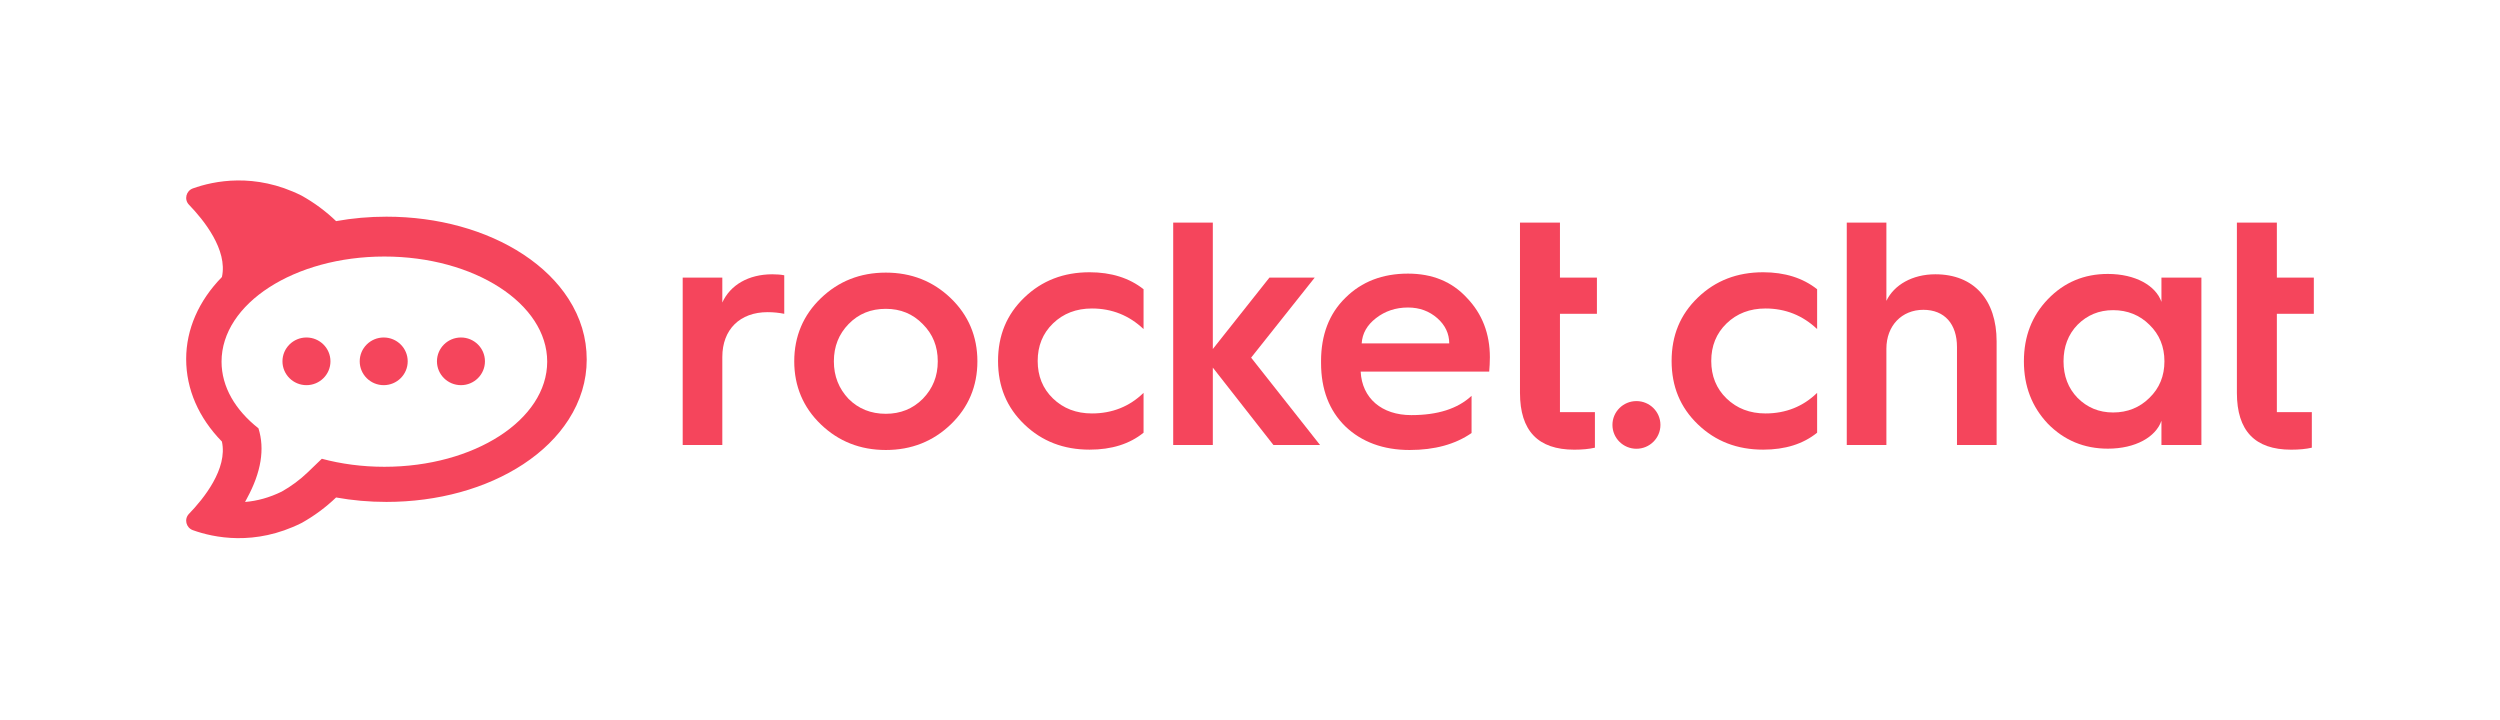
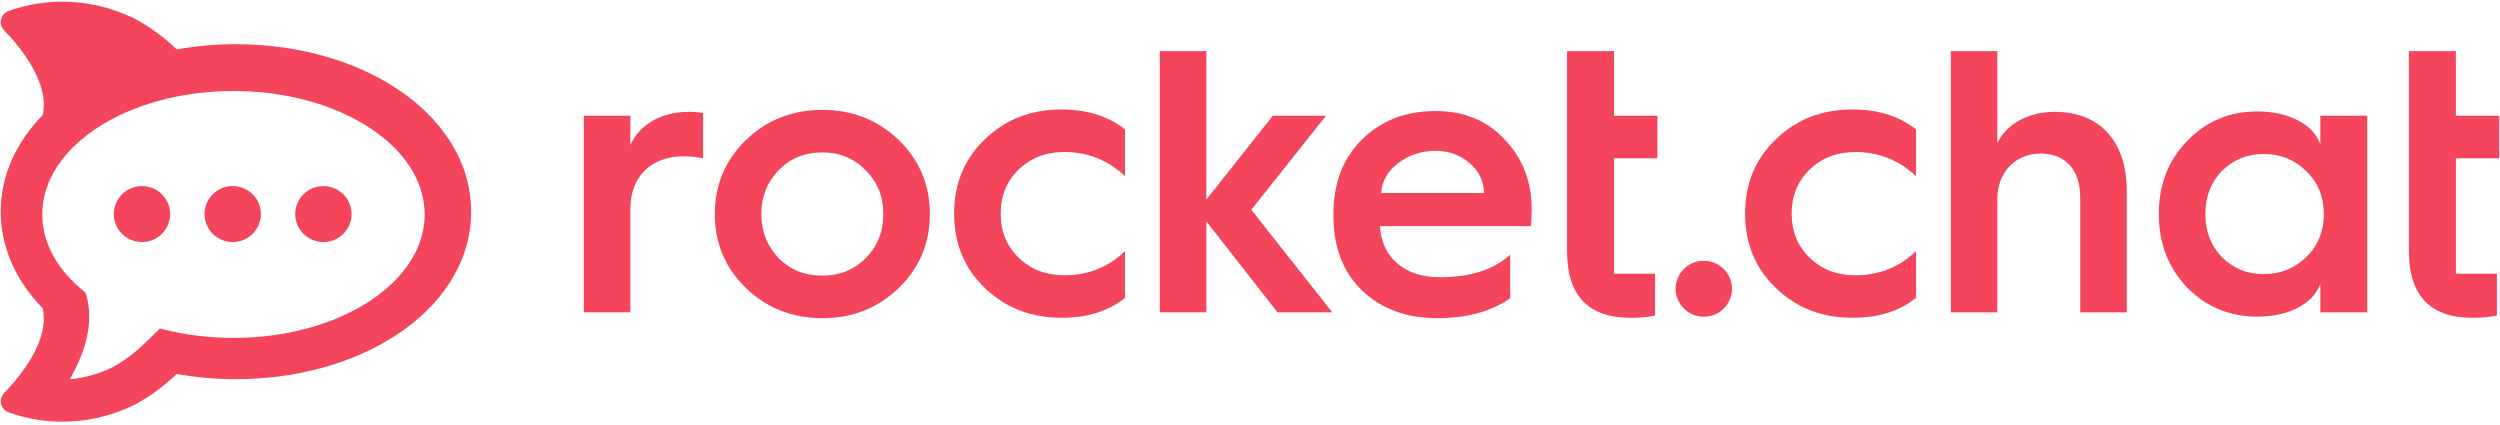
- <svg xmlns="http://www.w3.org/2000/svg" width="768" height="221" viewBox="0 0 768 221" fill="none">
+ <svg xmlns="http://www.w3.org/2000/svg" width="654" height="111" viewBox="57 55 654 111" fill="none">
  <path d="M687.178 68.376H699.452V85.281H710.808V96.402H699.452V126.607H710.193V137.528C708.453 137.935 706.305 138.141 703.849 138.141C692.7 138.141 687.174 132.326 687.174 120.692V68.376H687.178Z" fill="#F5455C" />
  <path d="M663.995 92.73V85.281H676.268V136.708H663.995V129.259C662.255 134.259 656.017 137.83 647.526 137.83C640.265 137.83 634.123 135.28 629.111 130.179C624.2 124.973 621.744 118.65 621.744 110.994C621.744 103.339 624.2 97.016 629.111 91.911C634.123 86.705 640.26 84.154 647.526 84.154C656.013 84.159 662.255 87.731 663.995 92.73ZM660.309 122.221C663.38 119.263 664.913 115.486 664.913 110.999C664.913 106.512 663.38 102.735 660.309 99.772C657.344 96.814 653.557 95.281 649.16 95.281C644.763 95.281 641.183 96.81 638.213 99.772C635.349 102.73 633.917 106.507 633.917 110.999C633.917 115.491 635.349 119.263 638.213 122.221C641.178 125.179 644.758 126.713 649.16 126.713C653.562 126.713 657.344 125.179 660.309 122.221Z" fill="#F5455C" />
  <path d="M209.724 136.708V85.281H221.896V92.932C224.352 87.524 229.979 84.26 237.24 84.26C238.672 84.26 239.903 84.361 240.922 84.567V96.402C239.388 96.096 237.649 95.894 235.808 95.894C227.317 95.894 221.896 101.201 221.896 109.671V136.713H209.724V136.708Z" fill="#F5455C" />
  <path d="M243.992 110.995C243.992 103.339 246.755 96.81 252.176 91.604C257.597 86.398 264.248 83.747 272.124 83.747C280 83.747 286.651 86.398 292.072 91.604C297.493 96.81 300.256 103.339 300.256 110.995C300.256 118.645 297.493 125.179 292.072 130.38C286.651 135.586 280 138.237 272.124 138.237C264.248 138.237 257.597 135.586 252.176 130.38C246.755 125.179 243.992 118.645 243.992 110.995ZM283.479 122.524C286.55 119.36 288.083 115.582 288.083 110.995C288.083 106.402 286.55 102.625 283.479 99.566C280.409 96.402 276.627 94.873 272.124 94.873C267.52 94.873 263.738 96.402 260.667 99.566C257.702 102.629 256.165 106.402 256.165 110.995C256.165 115.587 257.698 119.36 260.667 122.524C263.738 125.587 267.52 127.116 272.124 127.116C276.627 127.116 280.409 125.587 283.479 122.524Z" fill="#F5455C" />
  <path d="M351.3 88.852V101.095C346.903 96.91 341.583 94.768 335.446 94.768C330.641 94.768 326.647 96.297 323.48 99.36C320.309 102.423 318.776 106.301 318.776 110.889C318.776 115.481 320.309 119.359 323.48 122.418C326.652 125.481 330.641 127.01 335.446 127.01C341.689 127.01 347.004 124.868 351.3 120.683V132.926C347.004 136.397 341.482 138.132 334.73 138.132C326.753 138.132 320.102 135.582 314.682 130.376C309.261 125.17 306.599 118.741 306.599 110.884C306.599 103.027 309.256 96.599 314.682 91.393C320.102 86.187 326.753 83.637 334.73 83.637C341.377 83.646 346.903 85.381 351.3 88.852Z" fill="#F5455C" />
  <path d="M360.407 136.708V68.376H372.58V107.217L389.971 85.276H403.883L384.344 109.868L405.517 136.703H391.197L372.58 112.927V136.703H360.407V136.708Z" fill="#F5455C" />
  <path d="M405.824 110.994C405.824 102.931 408.28 96.402 413.292 91.503C418.304 86.503 424.749 84.054 432.524 84.054C439.992 84.054 446.028 86.503 450.631 91.503C455.336 96.402 457.691 102.524 457.691 109.767C457.691 111.297 457.59 112.83 457.484 114.154H417.997C418.405 122.317 424.441 127.523 433.548 127.523C441.63 127.523 447.767 125.586 452.063 121.603V133.031C447.051 136.502 440.708 138.237 433.038 138.237C424.955 138.237 418.309 135.788 413.297 130.994C408.284 126.095 405.829 119.566 405.829 111.503V110.994H405.824ZM445.206 105.486C445.206 102.528 443.98 99.873 441.525 97.73C439.069 95.587 436.104 94.466 432.524 94.466C428.737 94.466 425.465 95.587 422.706 97.73C419.943 99.873 418.511 102.423 418.309 105.486H445.206Z" fill="#F5455C" />
  <path d="M466.944 68.376H479.218V85.281H490.573V96.402H479.218V126.607H489.958V137.528C488.218 137.935 486.07 138.141 483.615 138.141C472.466 138.141 466.939 132.326 466.939 120.692V68.376H466.944Z" fill="#F5455C" />
  <path d="M502.713 123.215C498.642 123.215 495.342 126.493 495.342 130.536C495.342 134.579 498.642 137.857 502.713 137.857C506.785 137.857 510.085 134.579 510.085 130.536C510.085 126.493 506.785 123.215 502.713 123.215Z" fill="#F5455C" />
  <path d="M558.22 88.852V101.095C553.823 96.91 548.503 94.768 542.366 94.768C537.561 94.768 533.567 96.297 530.4 99.36C527.229 102.423 525.696 106.301 525.696 110.889C525.696 115.481 527.229 119.359 530.4 122.418C533.572 125.481 537.561 127.01 542.366 127.01C548.604 127.01 553.924 124.868 558.22 120.683V132.926C553.924 136.397 548.402 138.132 541.65 138.132C533.673 138.132 527.022 135.582 521.601 130.376C516.181 125.17 513.519 118.741 513.519 110.884C513.519 103.027 516.176 96.599 521.601 91.393C527.022 86.187 533.673 83.637 541.65 83.637C548.297 83.646 553.823 85.381 558.22 88.852Z" fill="#F5455C" />
  <path d="M567.326 136.708V68.376H579.499V92.423C581.853 87.524 587.476 84.26 594.535 84.26C606.4 84.26 613.359 92.117 613.359 104.873V136.708H601.186V106.603C601.186 99.561 597.399 95.175 590.854 95.175C584.203 95.175 579.499 100.074 579.499 107.112V136.703H567.326V136.708Z" fill="#F5455C" />
  <path d="M174.643 91.805C171.307 86.618 166.629 82.025 160.75 78.152C149.39 70.68 134.463 66.564 118.72 66.564C113.46 66.564 108.277 67.021 103.247 67.928C100.126 64.92 96.477 62.214 92.612 60.075C78.273 52.919 65.632 55.589 59.248 57.882C57.15 58.638 56.503 61.298 58.054 62.896C62.557 67.548 70.007 76.742 68.175 85.102C61.051 92.382 57.191 101.155 57.191 110.289C57.191 119.598 61.051 128.37 68.171 135.646C70.002 144.006 62.553 153.205 58.05 157.857C56.503 159.455 57.145 162.11 59.243 162.866C65.628 165.164 78.264 167.834 92.607 160.677C96.472 158.539 100.121 155.833 103.242 152.825C108.273 153.731 113.455 154.189 118.715 154.189C134.463 154.189 149.39 150.078 160.745 142.605C166.625 138.732 171.302 134.144 174.639 128.952C178.357 123.174 180.239 116.951 180.239 110.468C180.243 103.801 178.357 97.588 174.643 91.805ZM118.077 143.397C111.27 143.397 104.78 142.518 98.864 140.93L94.54 145.092C92.19 147.353 89.436 149.4 86.562 151.012C82.757 152.875 78.998 153.896 75.28 154.203C75.492 153.823 75.684 153.438 75.891 153.054C80.224 145.087 81.394 137.926 79.397 131.575C72.311 126.003 68.06 118.87 68.06 111.1C68.06 93.266 90.455 78.807 118.077 78.807C145.699 78.807 168.098 93.266 168.098 111.1C168.094 128.943 145.699 143.397 118.077 143.397Z" fill="#F5455C" />
  <path d="M94.145 103.678C90.074 103.678 86.773 106.956 86.773 110.999C86.773 115.042 90.074 118.32 94.145 118.32C98.216 118.32 101.516 115.042 101.516 110.999C101.516 106.956 98.216 103.678 94.145 103.678Z" fill="#F5455C" />
  <path d="M117.875 103.678C113.804 103.678 110.504 106.956 110.504 110.999C110.504 115.042 113.804 118.32 117.875 118.32C121.947 118.32 125.247 115.042 125.247 110.999C125.247 106.956 121.947 103.678 117.875 103.678Z" fill="#F5455C" />
  <path d="M141.605 103.678C137.534 103.678 134.233 106.956 134.233 110.999C134.233 115.042 137.534 118.32 141.605 118.32C145.676 118.32 148.976 115.042 148.976 110.999C148.976 106.956 145.672 103.678 141.605 103.678Z" fill="#F5455C" />
</svg>
